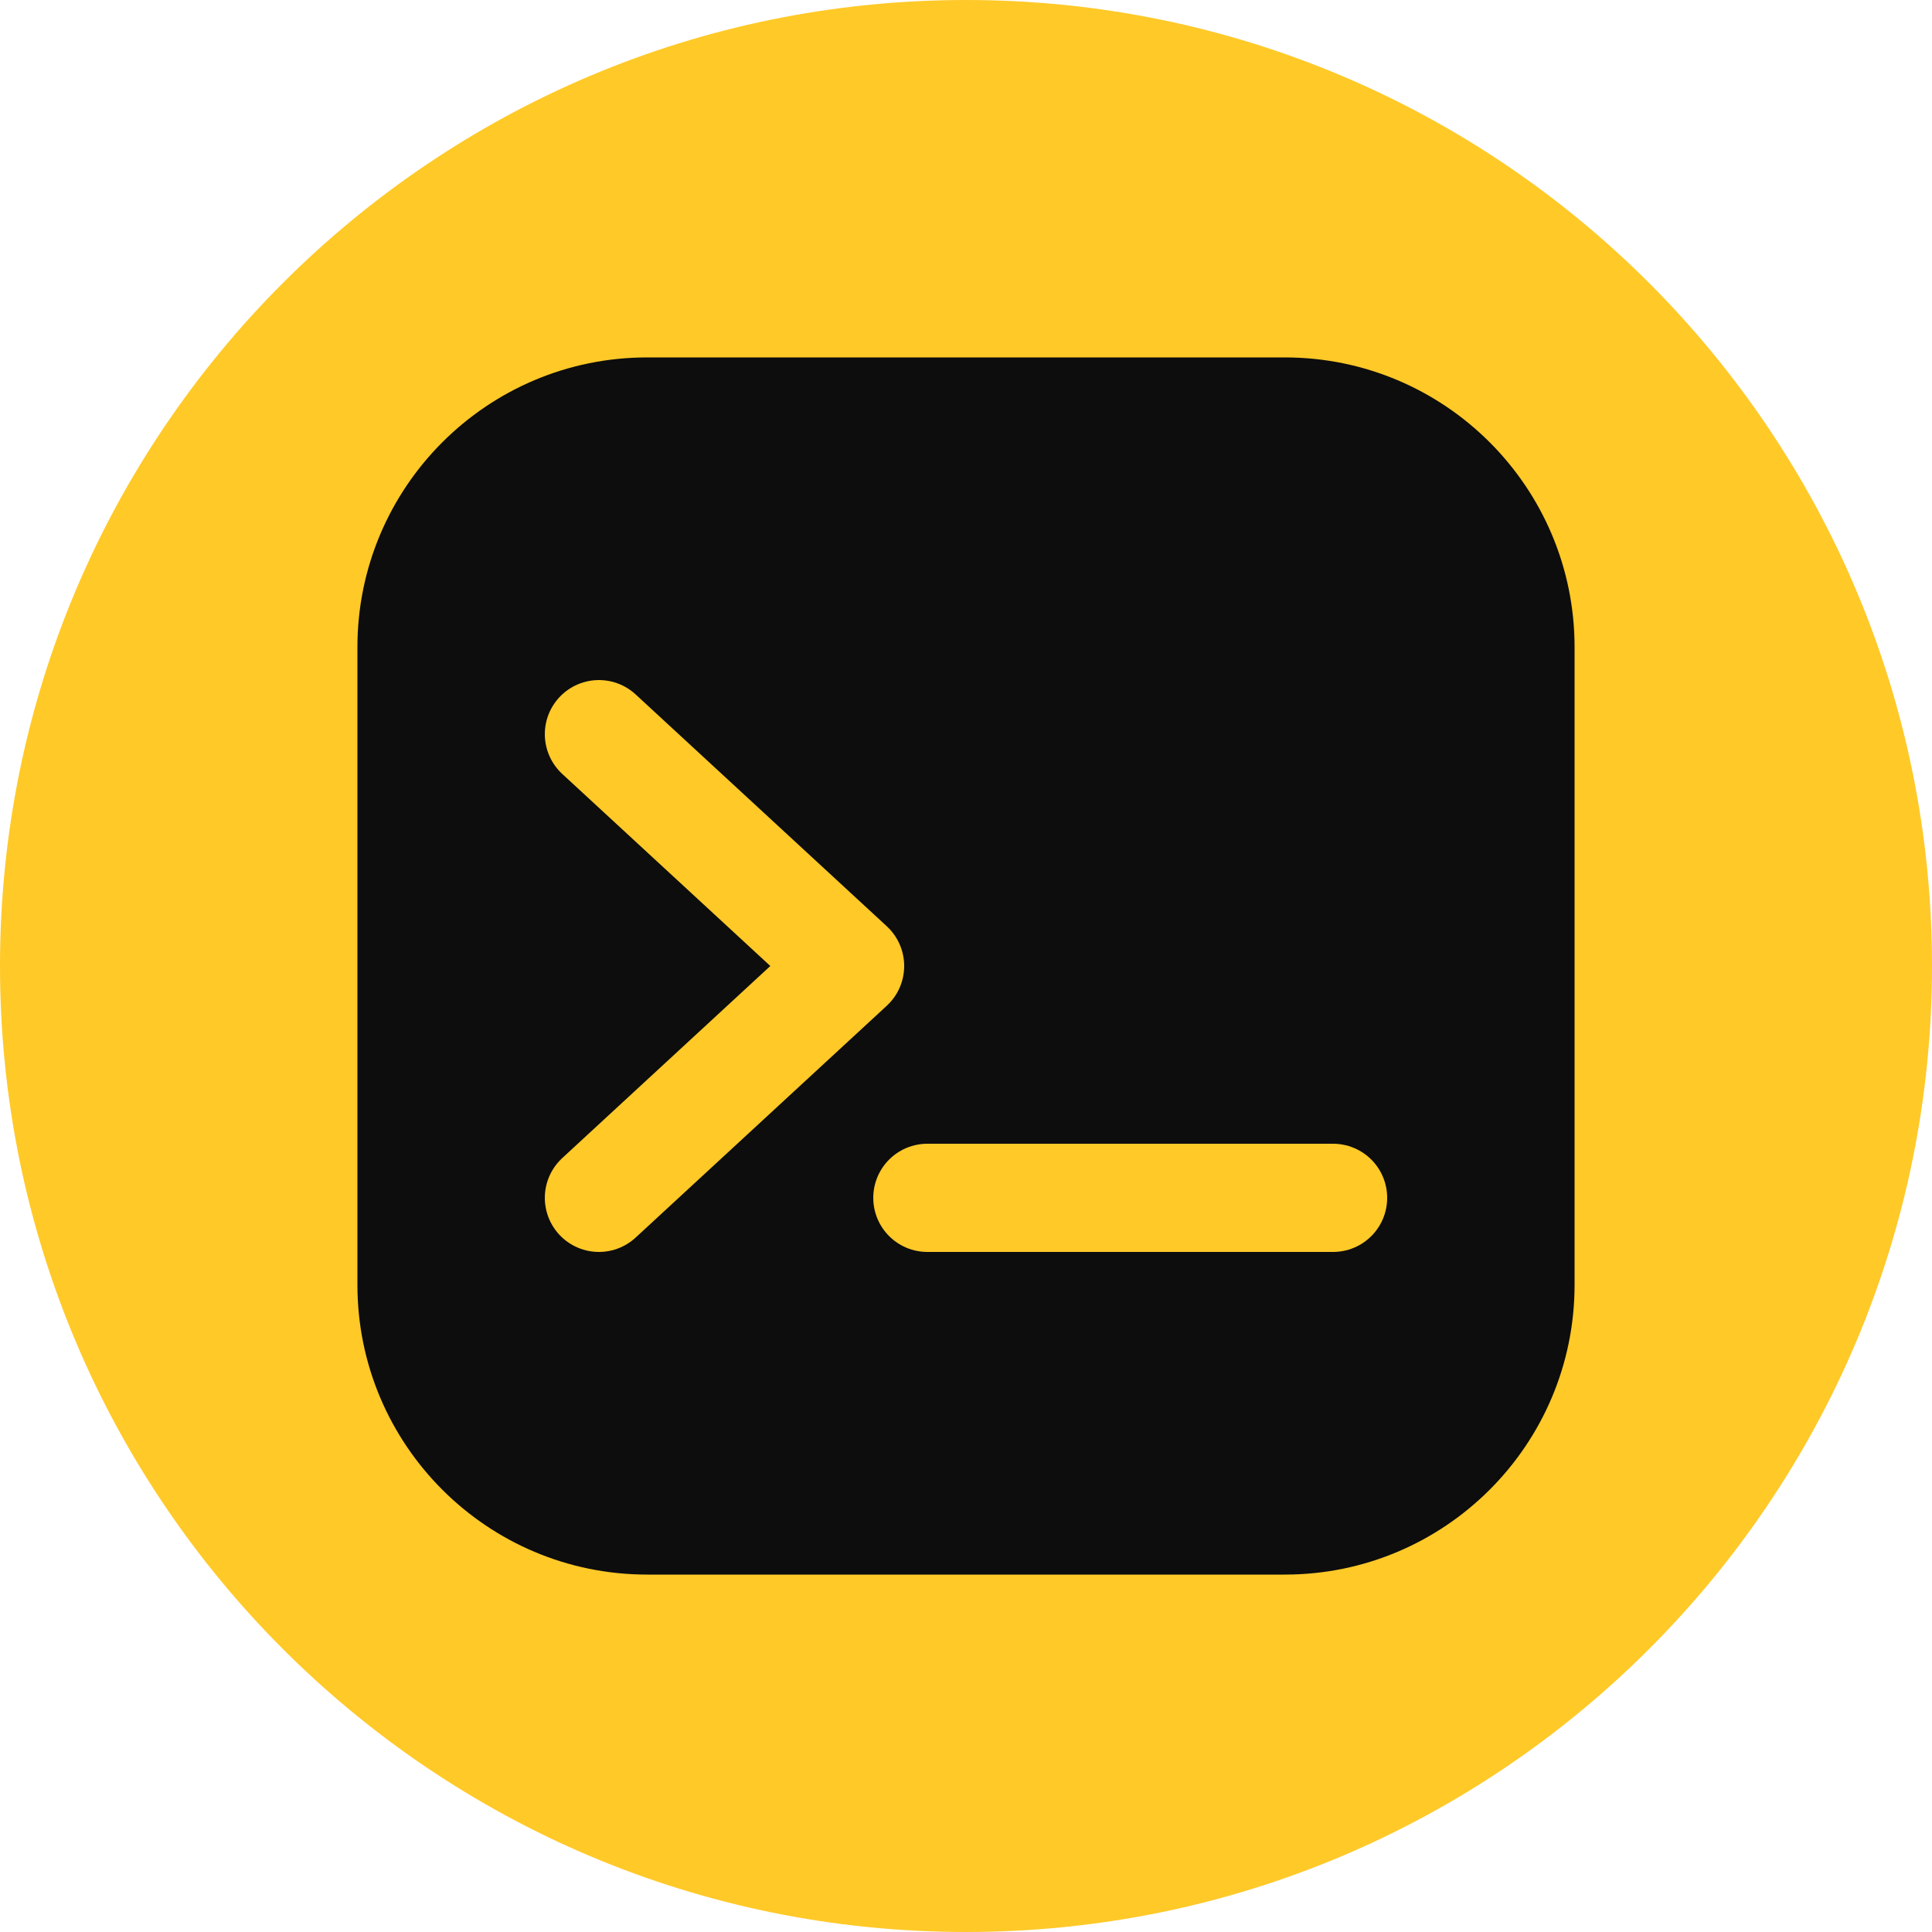
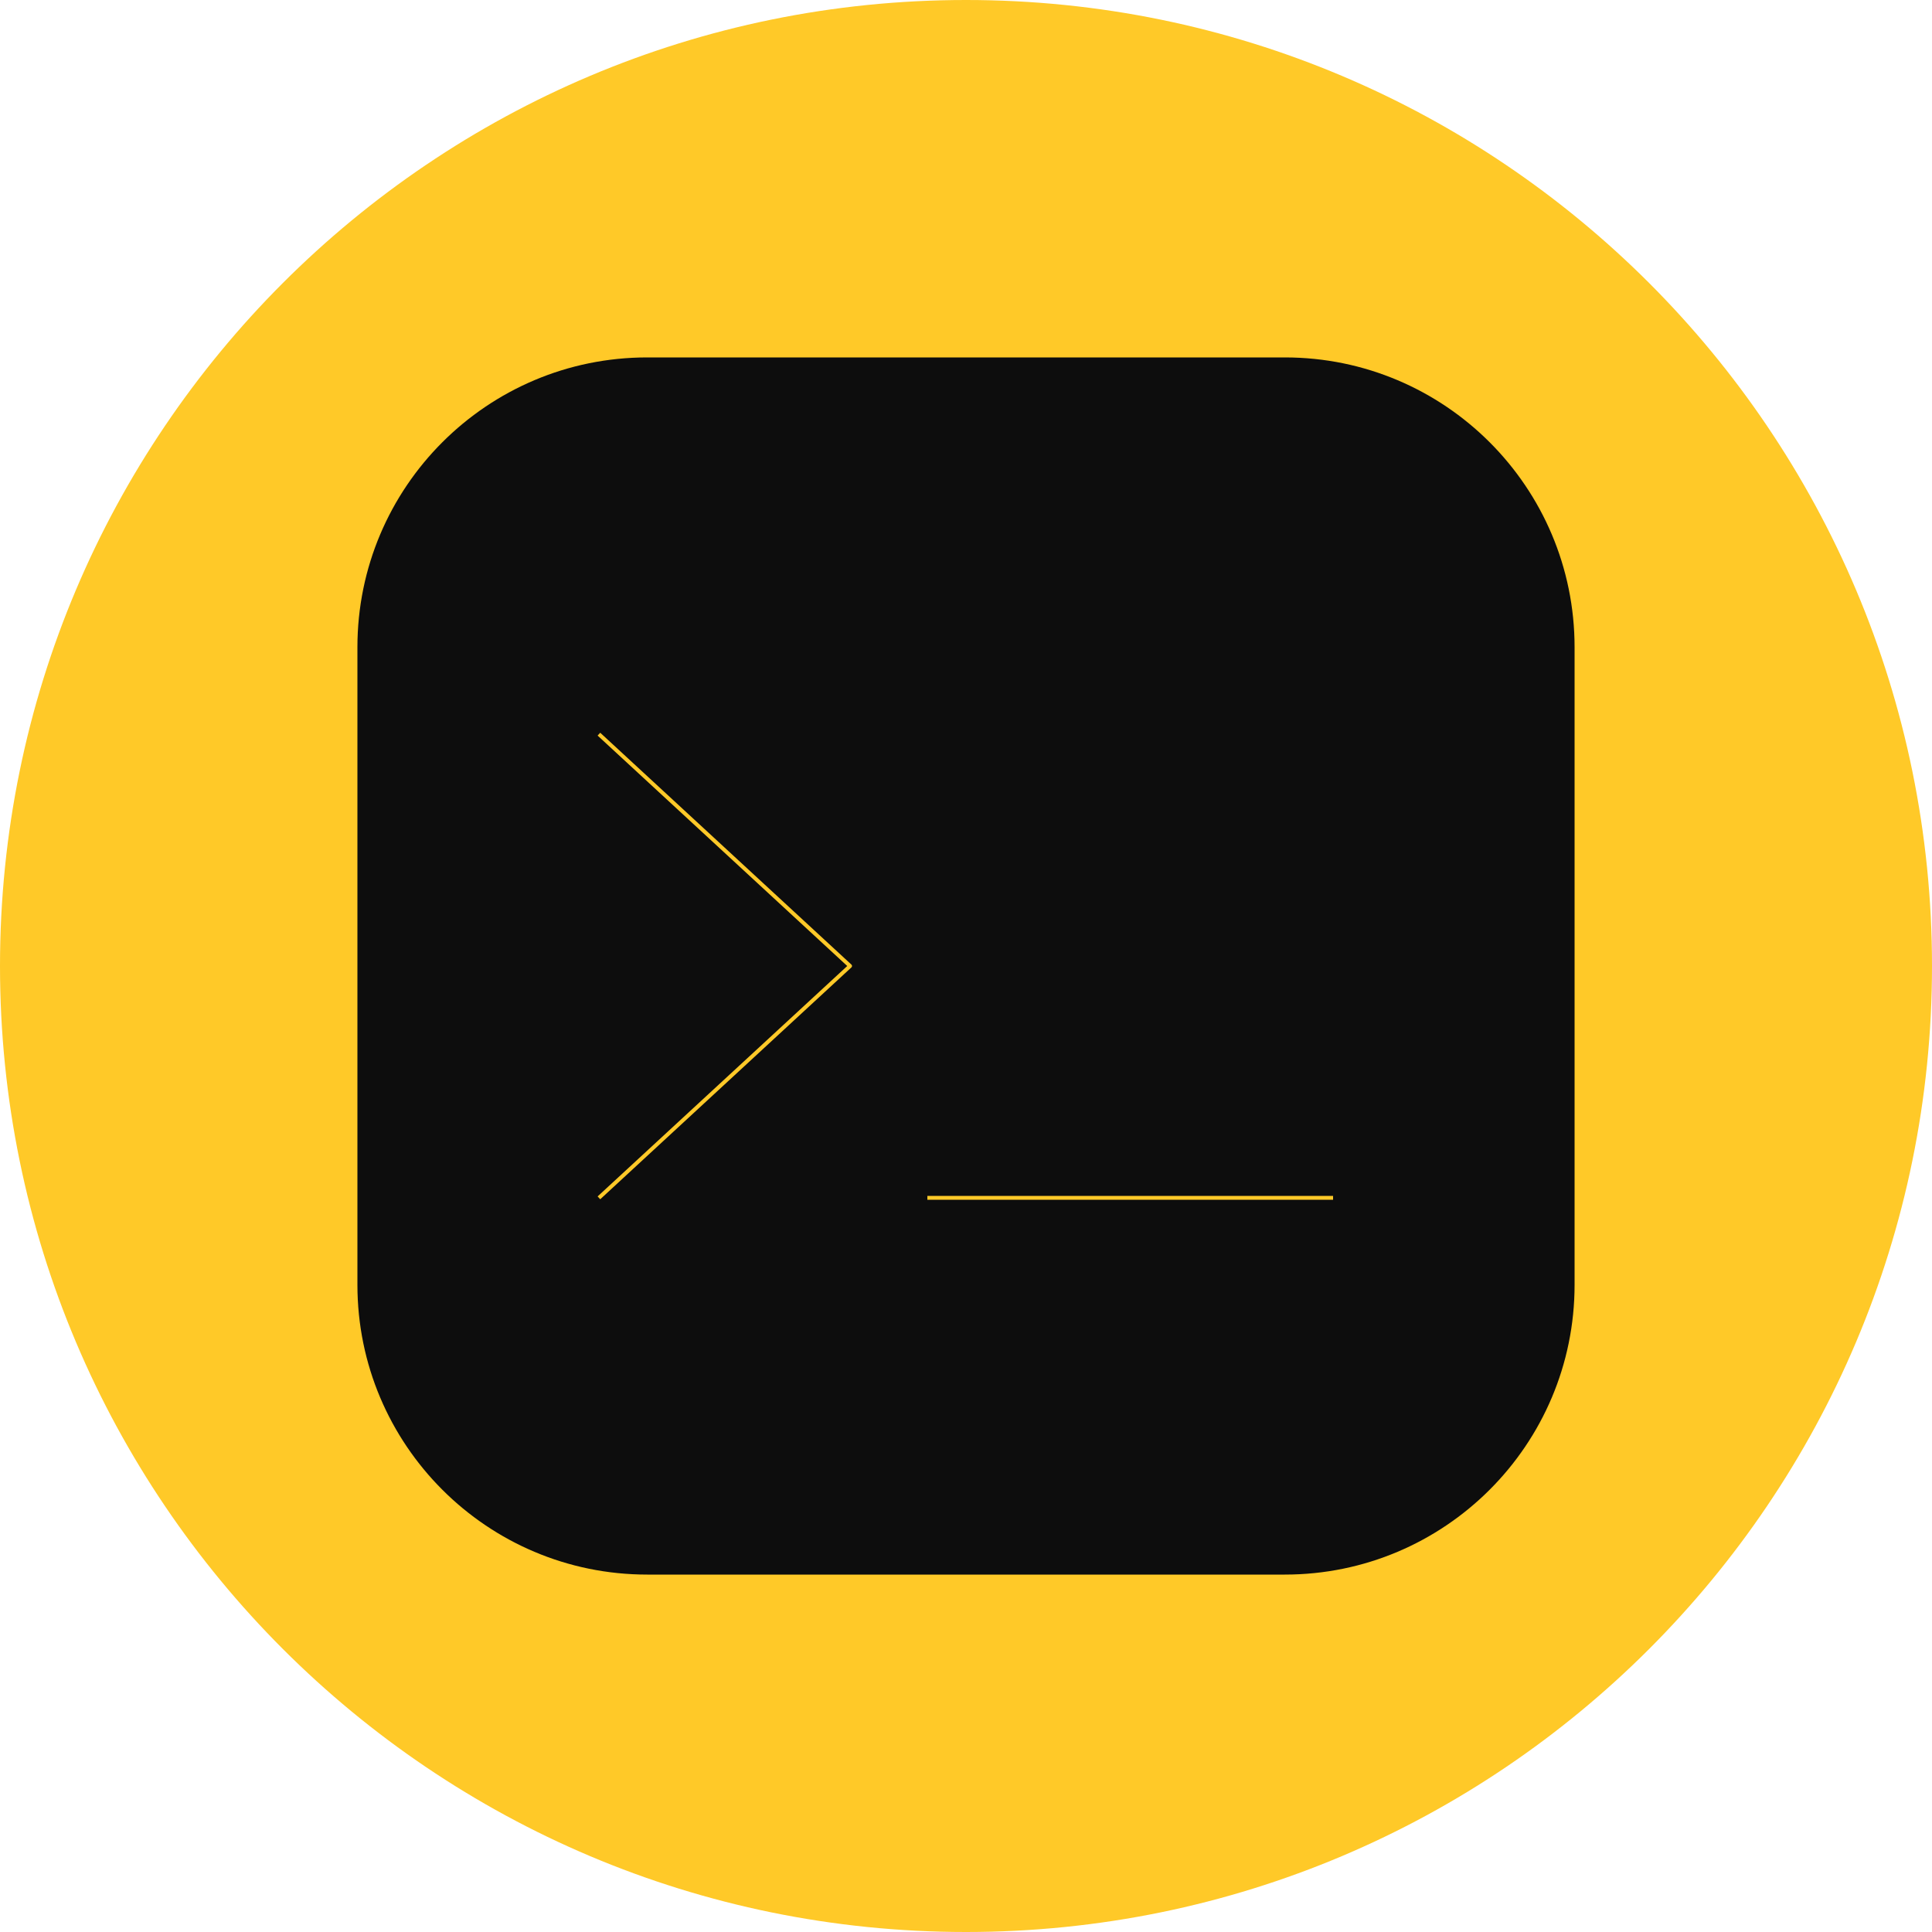
<svg xmlns="http://www.w3.org/2000/svg" viewBox="0 0 500 500" width="100%" height="100%">
  <circle cx="250" cy="250" r="250" fill="#FFC928" />
  <rect x="92.5" y="92.5" width="315" height="315" rx="75" ry="75" fill="#0D0D0D" />
-   <path d="M155 190 L220 250 L155 310" stroke="#FFC928" stroke-width="28" stroke-linecap="round" stroke-linejoin="round" fill="none" />
-   <line x1="240" y1="310" x2="345" y2="310" stroke="#FFC928" stroke-width="28" stroke-linecap="round" />
+   <path d="M155 190 L220 250 L155 310" stroke="#FFC928" strokeWidth="28" strokeLinecap="round" stroke-linejoin="round" fill="none" />
+   <line x1="240" y1="310" x2="345" y2="310" stroke="#FFC928" strokeWidth="28" strokeLinecap="round" />
</svg>
